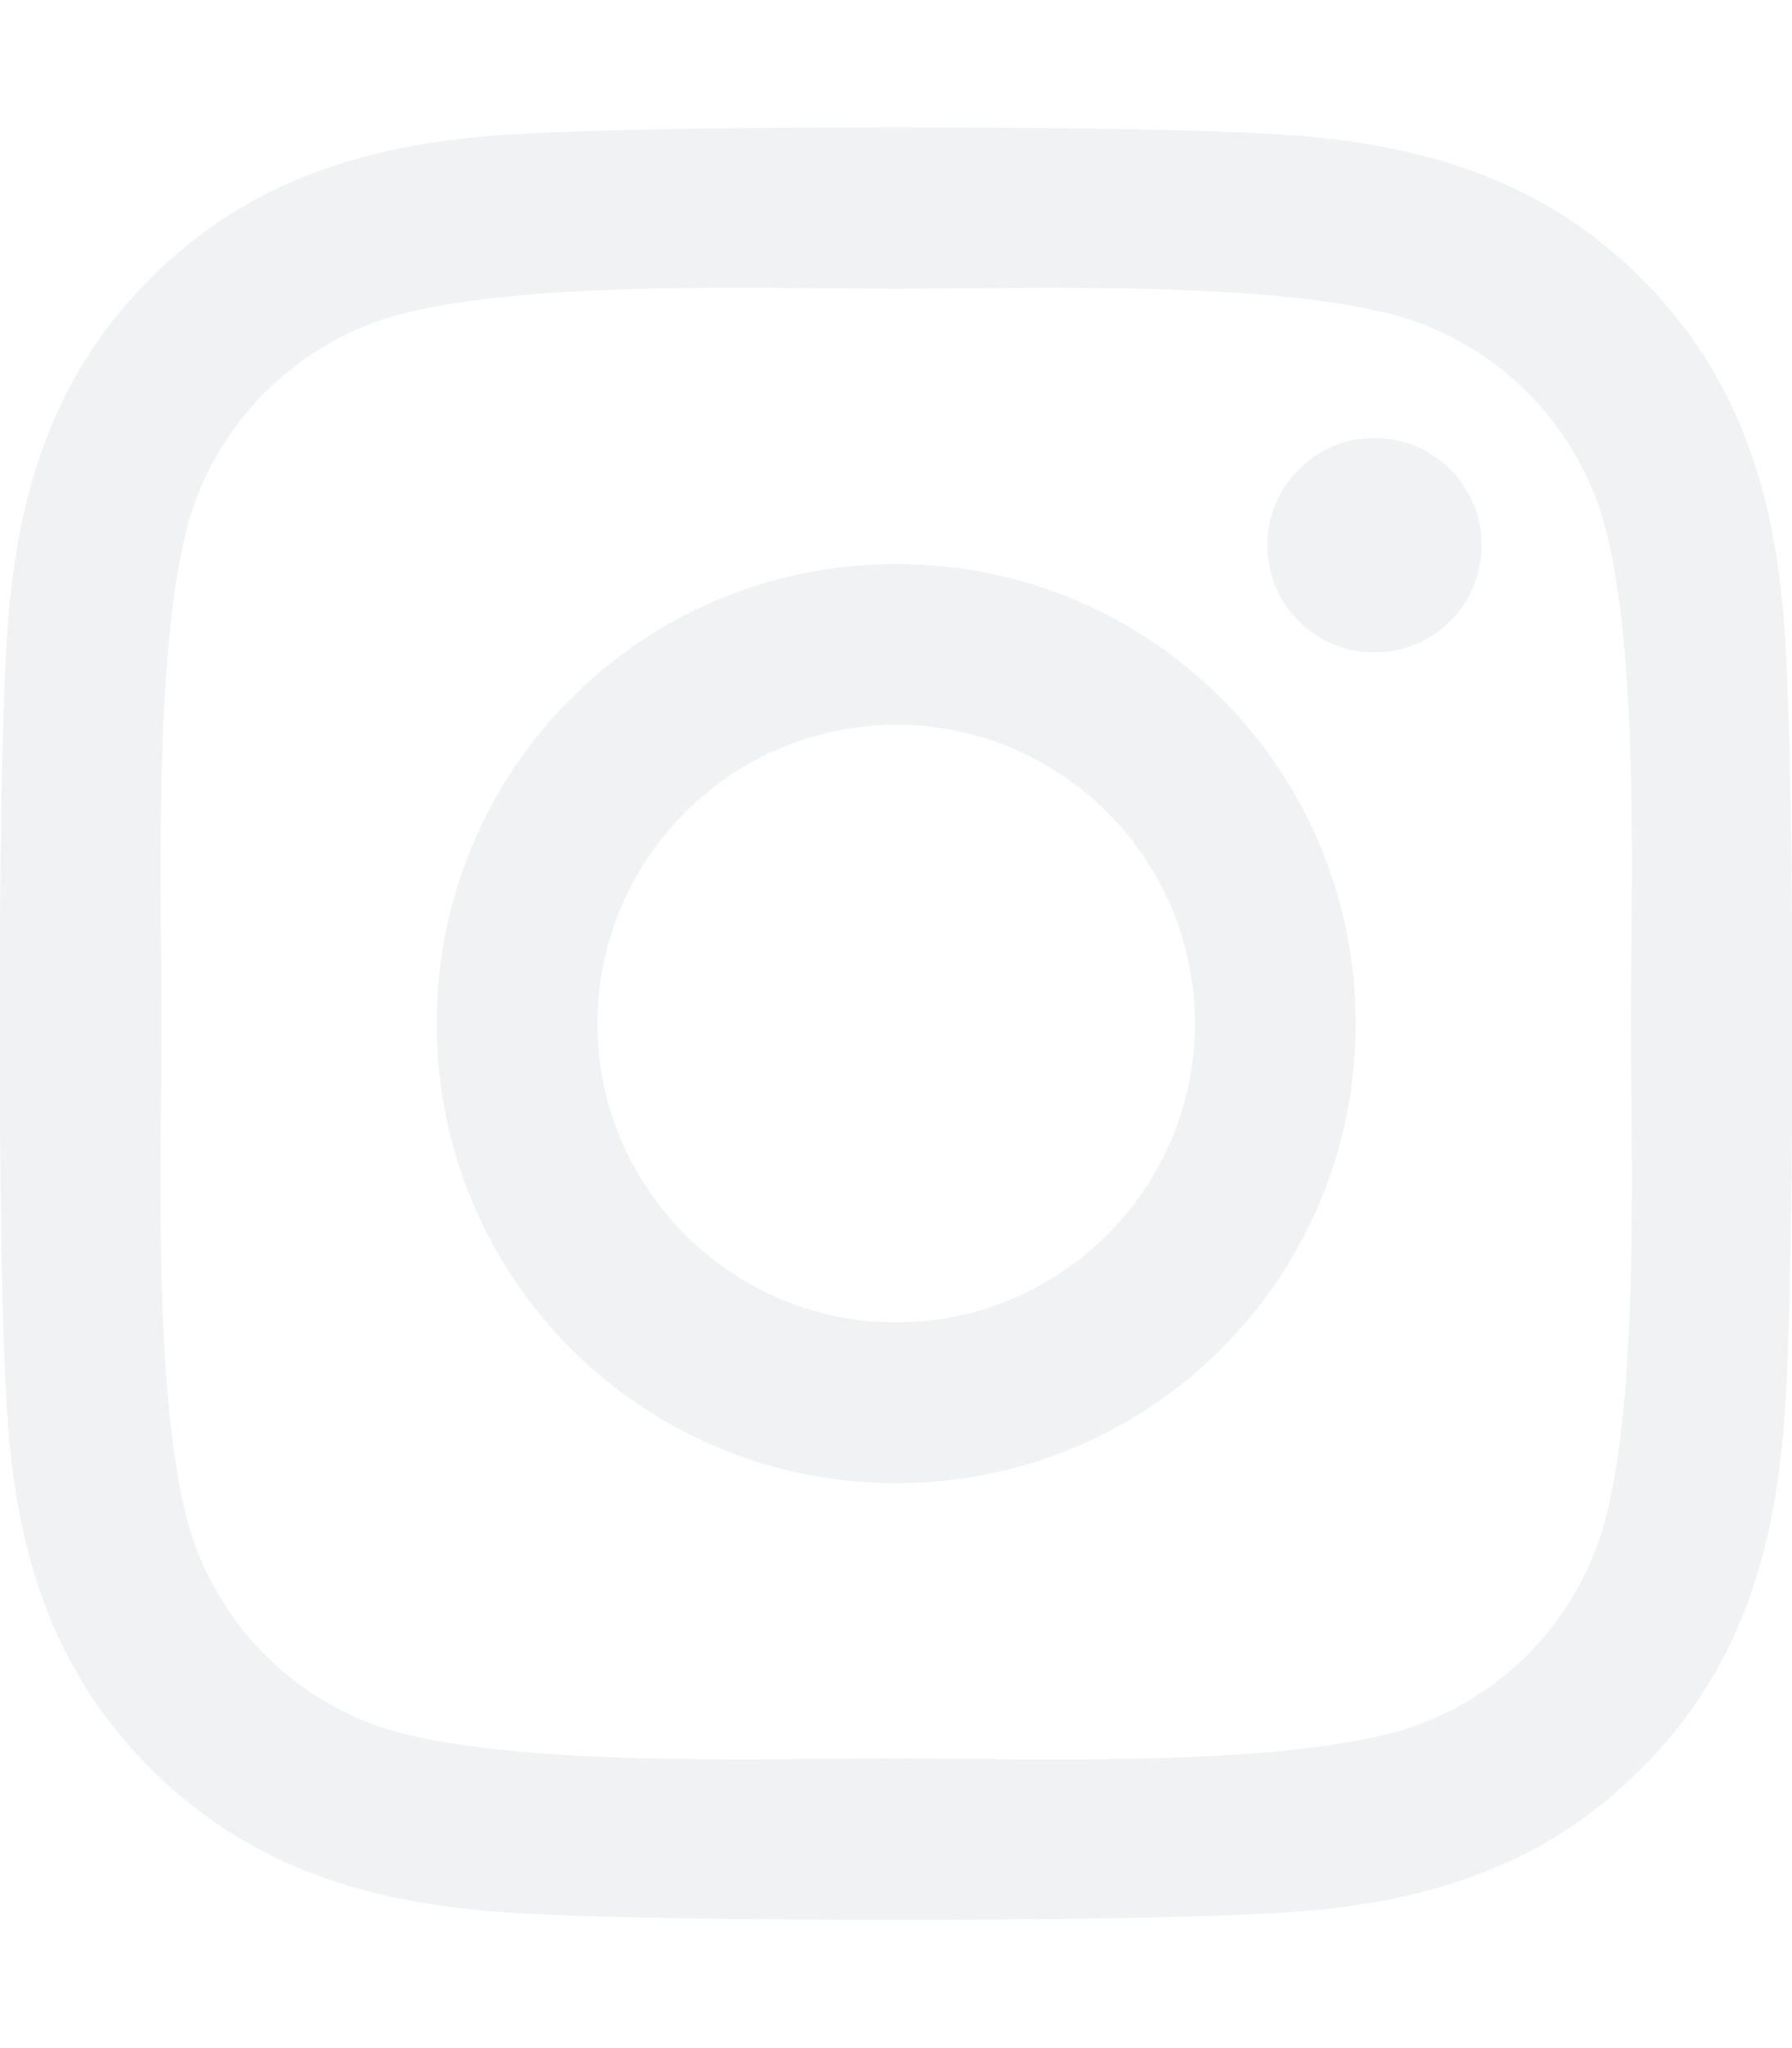
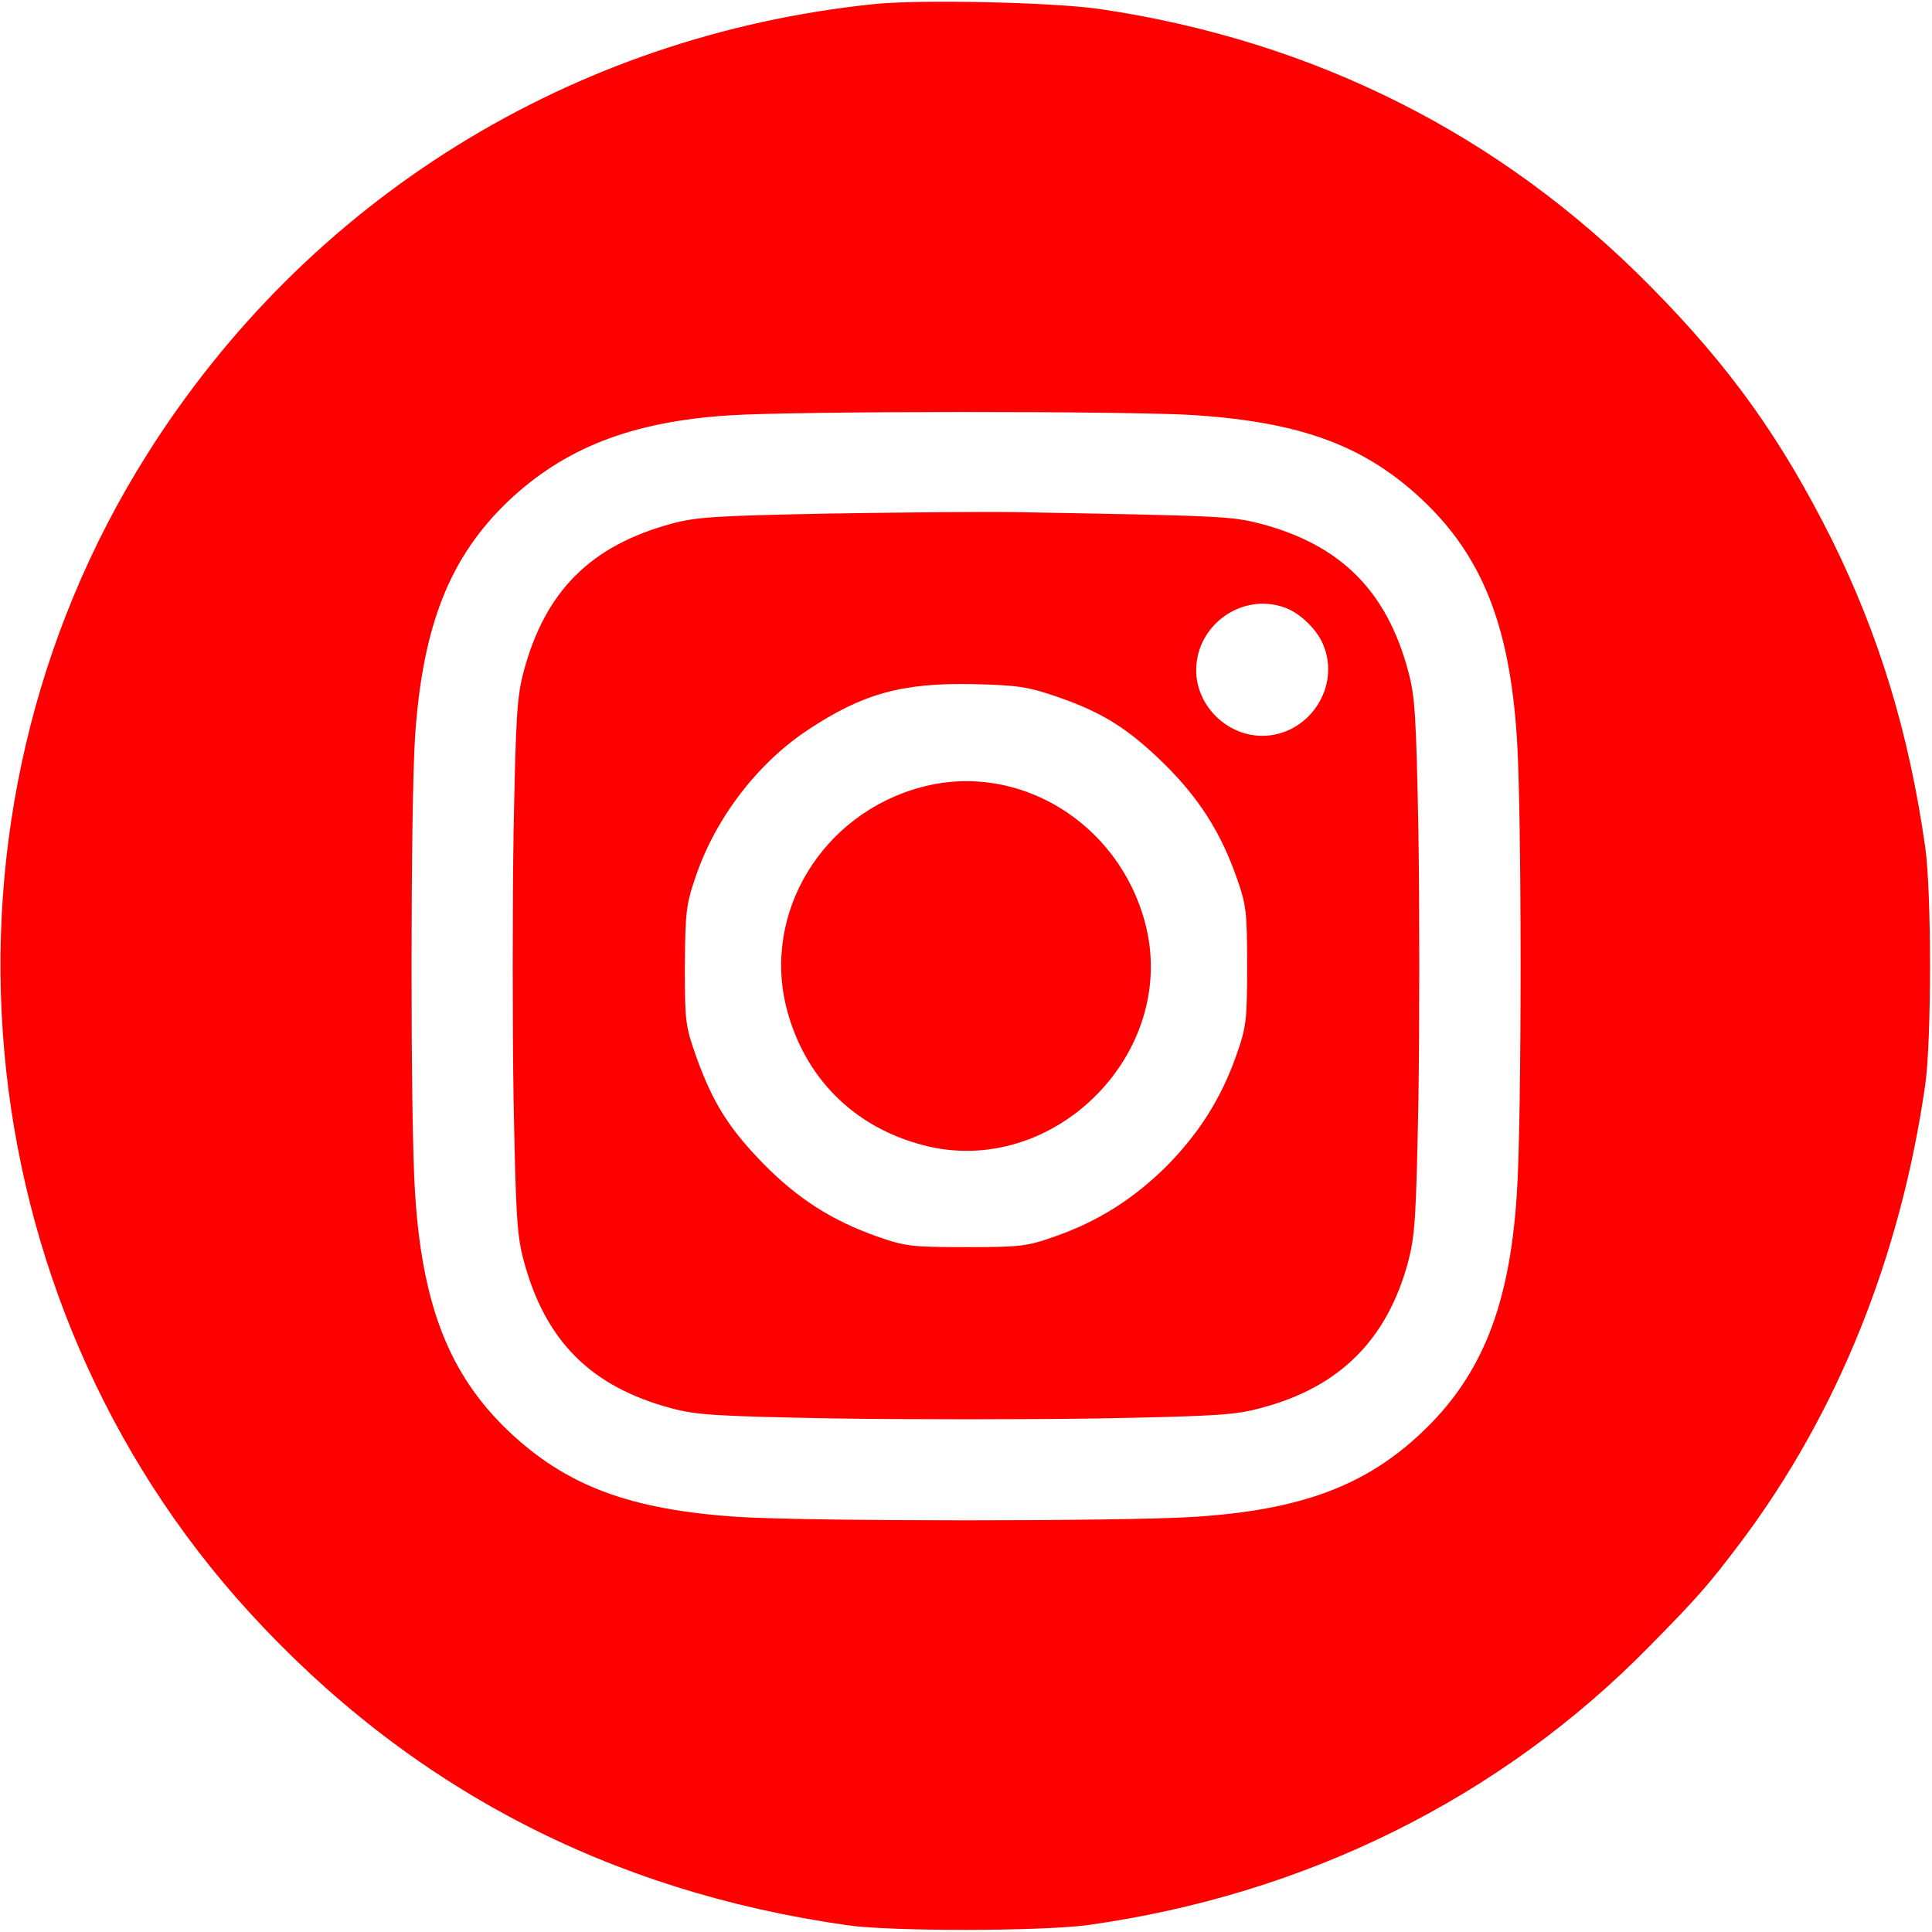
- <svg xmlns="http://www.w3.org/2000/svg" height="1em" viewBox="0 0 448 512">
-   <style>svg{fill:#f1f2f4}</style>
-   <path d="M224.1 141c-63.6 0-114.9 51.3-114.9 114.9s51.3 114.9 114.9 114.9S339 319.5 339 255.9 287.7 141 224.1 141zm0 189.6c-41.1 0-74.7-33.5-74.7-74.7s33.5-74.7 74.7-74.7 74.7 33.5 74.7 74.7-33.6 74.7-74.7 74.7zm146.4-194.3c0 14.9-12 26.8-26.8 26.8-14.9 0-26.8-12-26.8-26.8s12-26.8 26.8-26.8 26.8 12 26.8 26.8zm76.1 27.2c-1.7-35.9-9.9-67.7-36.2-93.9-26.2-26.2-58-34.4-93.9-36.2-37-2.1-147.9-2.1-184.9 0-35.8 1.7-67.6 9.9-93.9 36.1s-34.4 58-36.2 93.9c-2.1 37-2.1 147.9 0 184.9 1.7 35.9 9.9 67.7 36.2 93.9s58 34.4 93.9 36.2c37 2.1 147.9 2.1 184.9 0 35.9-1.7 67.7-9.9 93.9-36.2 26.2-26.2 34.4-58 36.2-93.9 2.1-37 2.1-147.8 0-184.8zM398.8 388c-7.8 19.6-22.9 34.7-42.6 42.6-29.5 11.7-99.5 9-132.1 9s-102.7 2.6-132.1-9c-19.6-7.8-34.7-22.9-42.6-42.6-11.7-29.5-9-99.5-9-132.1s-2.6-102.7 9-132.1c7.8-19.6 22.9-34.7 42.6-42.6 29.5-11.7 99.5-9 132.1-9s102.7-2.6 132.1 9c19.6 7.8 34.7 22.9 42.6 42.6 11.7 29.5 9 99.5 9 132.1s2.7 102.7-9 132.1z" />
+ <svg xmlns="http://www.w3.org/2000/svg" version="1.0" width="512pt" height="512pt" viewBox="0 0 512 512" preserveAspectRatio="xMidYMid meet">
+   <g transform="translate(0,512) scale(0.1,-0.1)" fill="#ff0000" stroke="none">
+     <path d="M2315 5109 c-800 -83 -1501 -518 -1927 -1196 -604 -960 -491 -2229 272 -3065 423 -463 951 -740 1585 -830 118 -17 511 -16 635 0 579 80 1097 337 1491 739 130 132 157 163 243 277 256 341 423 757 488 1211 17 118 17 512 0 630 -43 303 -122 561 -247 814 -134 268 -270 459 -483 674 -395 400 -889 649 -1457 733 -123 18 -478 26 -600 13z m848 -1089 c288 -19 456 -82 610 -228 156 -149 228 -332 247 -629 13 -195 13 -1006 0 -1204 -19 -300 -93 -485 -253 -636 -149 -141 -321 -205 -604 -223 -192 -12 -1014 -12 -1206 0 -288 19 -456 82 -610 228 -156 149 -228 332 -247 629 -13 194 -12 1028 0 1212 20 293 92 475 247 623 148 140 325 210 582 227 169 12 1061 12 1234 1z" />
+     <path d="M2195 3759 c-300 -6 -349 -9 -416 -27 -213 -58 -334 -178 -391 -391 -18 -67 -21 -117 -27 -429 -3 -193 -3 -511 0 -705 6 -311 9 -361 27 -428 57 -213 178 -334 391 -391 67 -18 117 -21 429 -27 193 -3 511 -3 705 0 313 6 361 9 430 28 207 55 333 180 389 388 18 70 21 116 27 431 3 193 3 511 0 705 -6 312 -9 361 -27 428 -57 213 -179 335 -391 391 -78 20 -98 21 -661 31 -80 1 -298 -1 -485 -4z m1212 -250 c38 -14 83 -57 99 -96 49 -113 -38 -243 -161 -243 -94 0 -175 80 -175 174 0 121 124 208 237 165z m-604 -236 c121 -42 188 -85 283 -178 92 -91 149 -181 191 -300 26 -74 28 -91 28 -235 0 -144 -2 -161 -28 -235 -40 -115 -100 -209 -186 -296 -87 -86 -181 -146 -296 -186 -74 -26 -91 -28 -235 -28 -144 0 -161 2 -235 28 -119 42 -209 99 -300 191 -93 95 -135 162 -179 283 -30 85 -31 94 -31 243 1 141 3 162 28 235 52 155 163 301 297 390 146 97 251 126 440 122 120 -3 144 -7 223 -34z" />
+     <path d="M2442 3034 c-263 -70 -423 -334 -357 -588 48 -183 178 -313 362 -361 344 -90 678 244 588 588 -70 267 -337 430 -593 361z" />
+   </g>
</svg>
